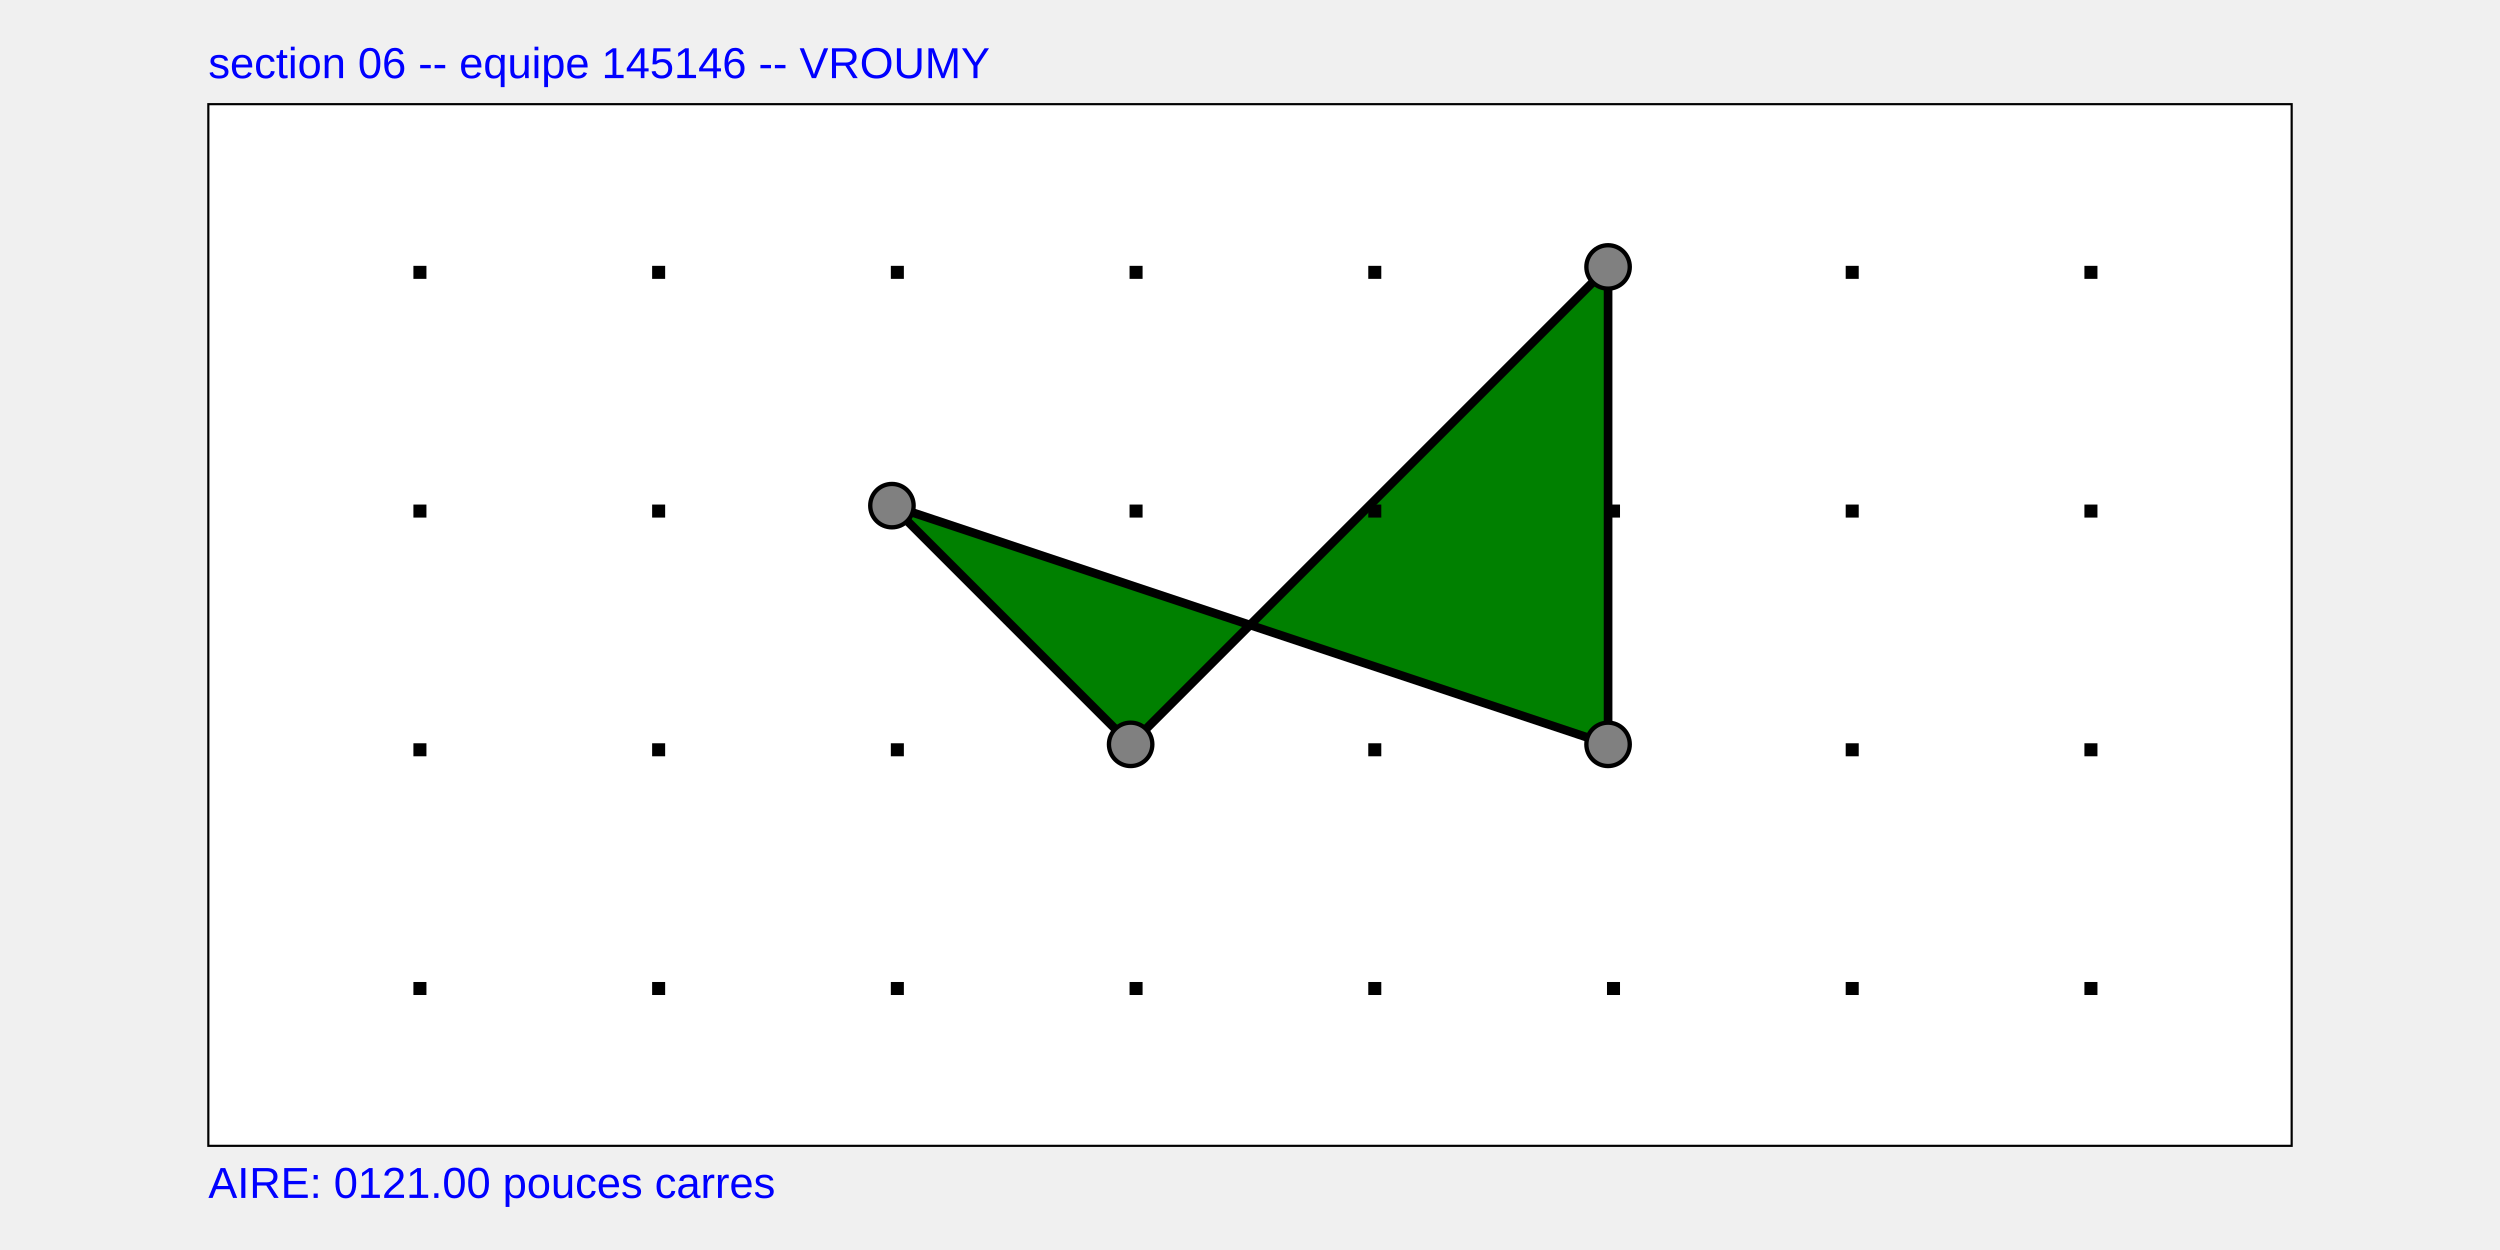
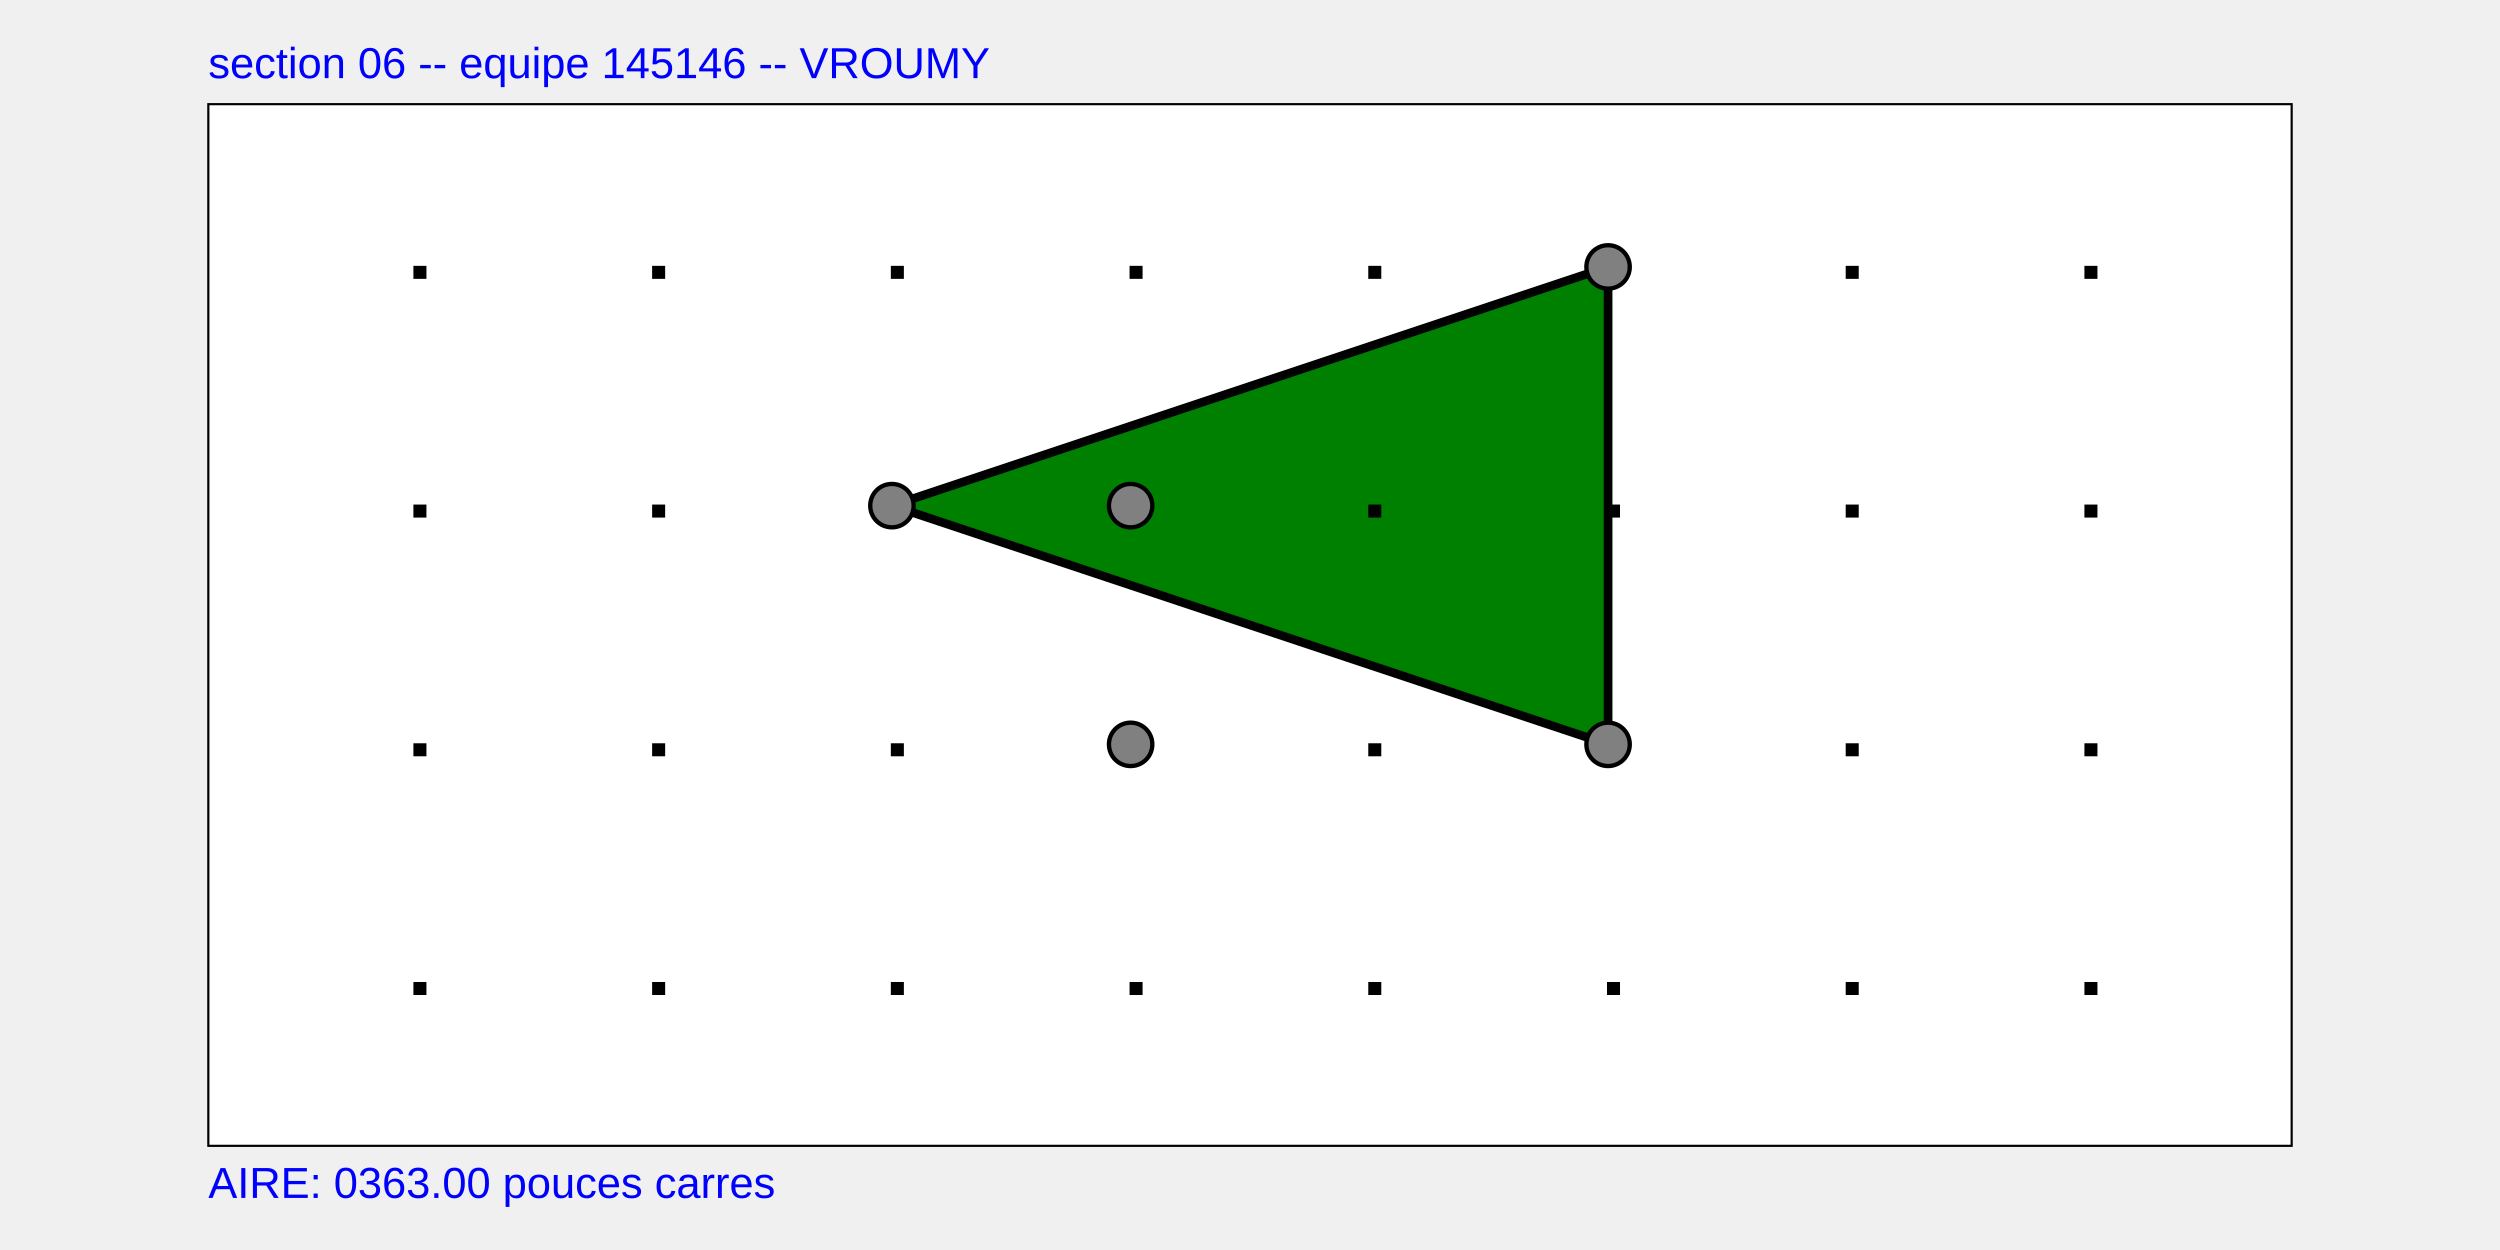
<svg xmlns="http://www.w3.org/2000/svg" width="100%" height="100%" viewBox="0 0 1152 576">
  <rect x="96" y="48" width="960" height="480" stroke="black" stroke-width="1" fill="white" />
-   <polygon points="0521.00,0343.00 0411.00,0233.00 0741.00,0343.00 0741.00,0123.00 " stroke="black" stroke-width="4" fill="green" />
+   <polygon points="0411.00,0233.00 0741.00,0343.00 0741.00,0123.00 " stroke="black" stroke-width="4" fill="green" />
  <rect x="0191.00" y="0123.00" width="5" height="5" stroke="black" stroke-width="1" fill="black" />
  <rect x="0301.00" y="0123.00" width="5" height="5" stroke="black" stroke-width="1" fill="black" />
  <rect x="0411.00" y="0123.00" width="5" height="5" stroke="black" stroke-width="1" fill="black" />
  <rect x="0521.00" y="0123.00" width="5" height="5" stroke="black" stroke-width="1" fill="black" />
  <rect x="0631.00" y="0123.00" width="5" height="5" stroke="black" stroke-width="1" fill="black" />
  <rect x="0741.00" y="0123.00" width="5" height="5" stroke="black" stroke-width="1" fill="black" />
  <rect x="0851.00" y="0123.00" width="5" height="5" stroke="black" stroke-width="1" fill="black" />
  <rect x="0961.00" y="0123.00" width="5" height="5" stroke="black" stroke-width="1" fill="black" />
  <rect x="0191.00" y="0233.00" width="5" height="5" stroke="black" stroke-width="1" fill="black" />
  <rect x="0301.00" y="0233.00" width="5" height="5" stroke="black" stroke-width="1" fill="black" />
  <rect x="0411.00" y="0233.00" width="5" height="5" stroke="black" stroke-width="1" fill="black" />
  <rect x="0521.00" y="0233.00" width="5" height="5" stroke="black" stroke-width="1" fill="black" />
  <rect x="0631.00" y="0233.00" width="5" height="5" stroke="black" stroke-width="1" fill="black" />
  <rect x="0741.00" y="0233.00" width="5" height="5" stroke="black" stroke-width="1" fill="black" />
  <rect x="0851.00" y="0233.00" width="5" height="5" stroke="black" stroke-width="1" fill="black" />
  <rect x="0961.00" y="0233.00" width="5" height="5" stroke="black" stroke-width="1" fill="black" />
  <rect x="0191.00" y="0343.00" width="5" height="5" stroke="black" stroke-width="1" fill="black" />
  <rect x="0301.00" y="0343.00" width="5" height="5" stroke="black" stroke-width="1" fill="black" />
  <rect x="0411.00" y="0343.00" width="5" height="5" stroke="black" stroke-width="1" fill="black" />
  <rect x="0521.00" y="0343.00" width="5" height="5" stroke="black" stroke-width="1" fill="black" />
  <rect x="0631.00" y="0343.00" width="5" height="5" stroke="black" stroke-width="1" fill="black" />
  <rect x="0741.00" y="0343.00" width="5" height="5" stroke="black" stroke-width="1" fill="black" />
  <rect x="0851.00" y="0343.00" width="5" height="5" stroke="black" stroke-width="1" fill="black" />
  <rect x="0961.00" y="0343.00" width="5" height="5" stroke="black" stroke-width="1" fill="black" />
  <rect x="0191.00" y="0453.00" width="5" height="5" stroke="black" stroke-width="1" fill="black" />
  <rect x="0301.00" y="0453.00" width="5" height="5" stroke="black" stroke-width="1" fill="black" />
  <rect x="0411.00" y="0453.00" width="5" height="5" stroke="black" stroke-width="1" fill="black" />
  <rect x="0521.00" y="0453.00" width="5" height="5" stroke="black" stroke-width="1" fill="black" />
  <rect x="0631.00" y="0453.00" width="5" height="5" stroke="black" stroke-width="1" fill="black" />
  <rect x="0741.00" y="0453.00" width="5" height="5" stroke="black" stroke-width="1" fill="black" />
  <rect x="0851.00" y="0453.00" width="5" height="5" stroke="black" stroke-width="1" fill="black" />
  <rect x="0961.00" y="0453.00" width="5" height="5" stroke="black" stroke-width="1" fill="black" />
  <circle cx="0521.00" cy="0343.00" style="z-index:1" stroke="black" stroke-width="2" r="10" fill="grey" />
  <circle cx="0741.00" cy="0343.00" style="z-index:1" stroke="black" stroke-width="2" r="10" fill="grey" />
  <circle cx="0411.00" cy="0233.00" style="z-index:1" stroke="black" stroke-width="2" r="10" fill="grey" />
+   <circle cx="0521.00" cy="0233.00" style="z-index:1" stroke="black" stroke-width="2" r="10" fill="grey" />
  <circle cx="0741.00" cy="0123.00" style="z-index:1" stroke="black" stroke-width="2" r="10" fill="grey" />
  <text x="96" y="36" font-family="arial" font-size="20" fill="blue">section 06 -- equipe 145146 -- VROUMY</text>
-   <text x="96" y="552" font-family="arial" font-size="20" fill="blue"> AIRE: 0121.00 pouces carres</text>
+   <text x="96" y="552" font-family="arial" font-size="20" fill="blue"> AIRE: 0363.00 pouces carres</text>
</svg>
